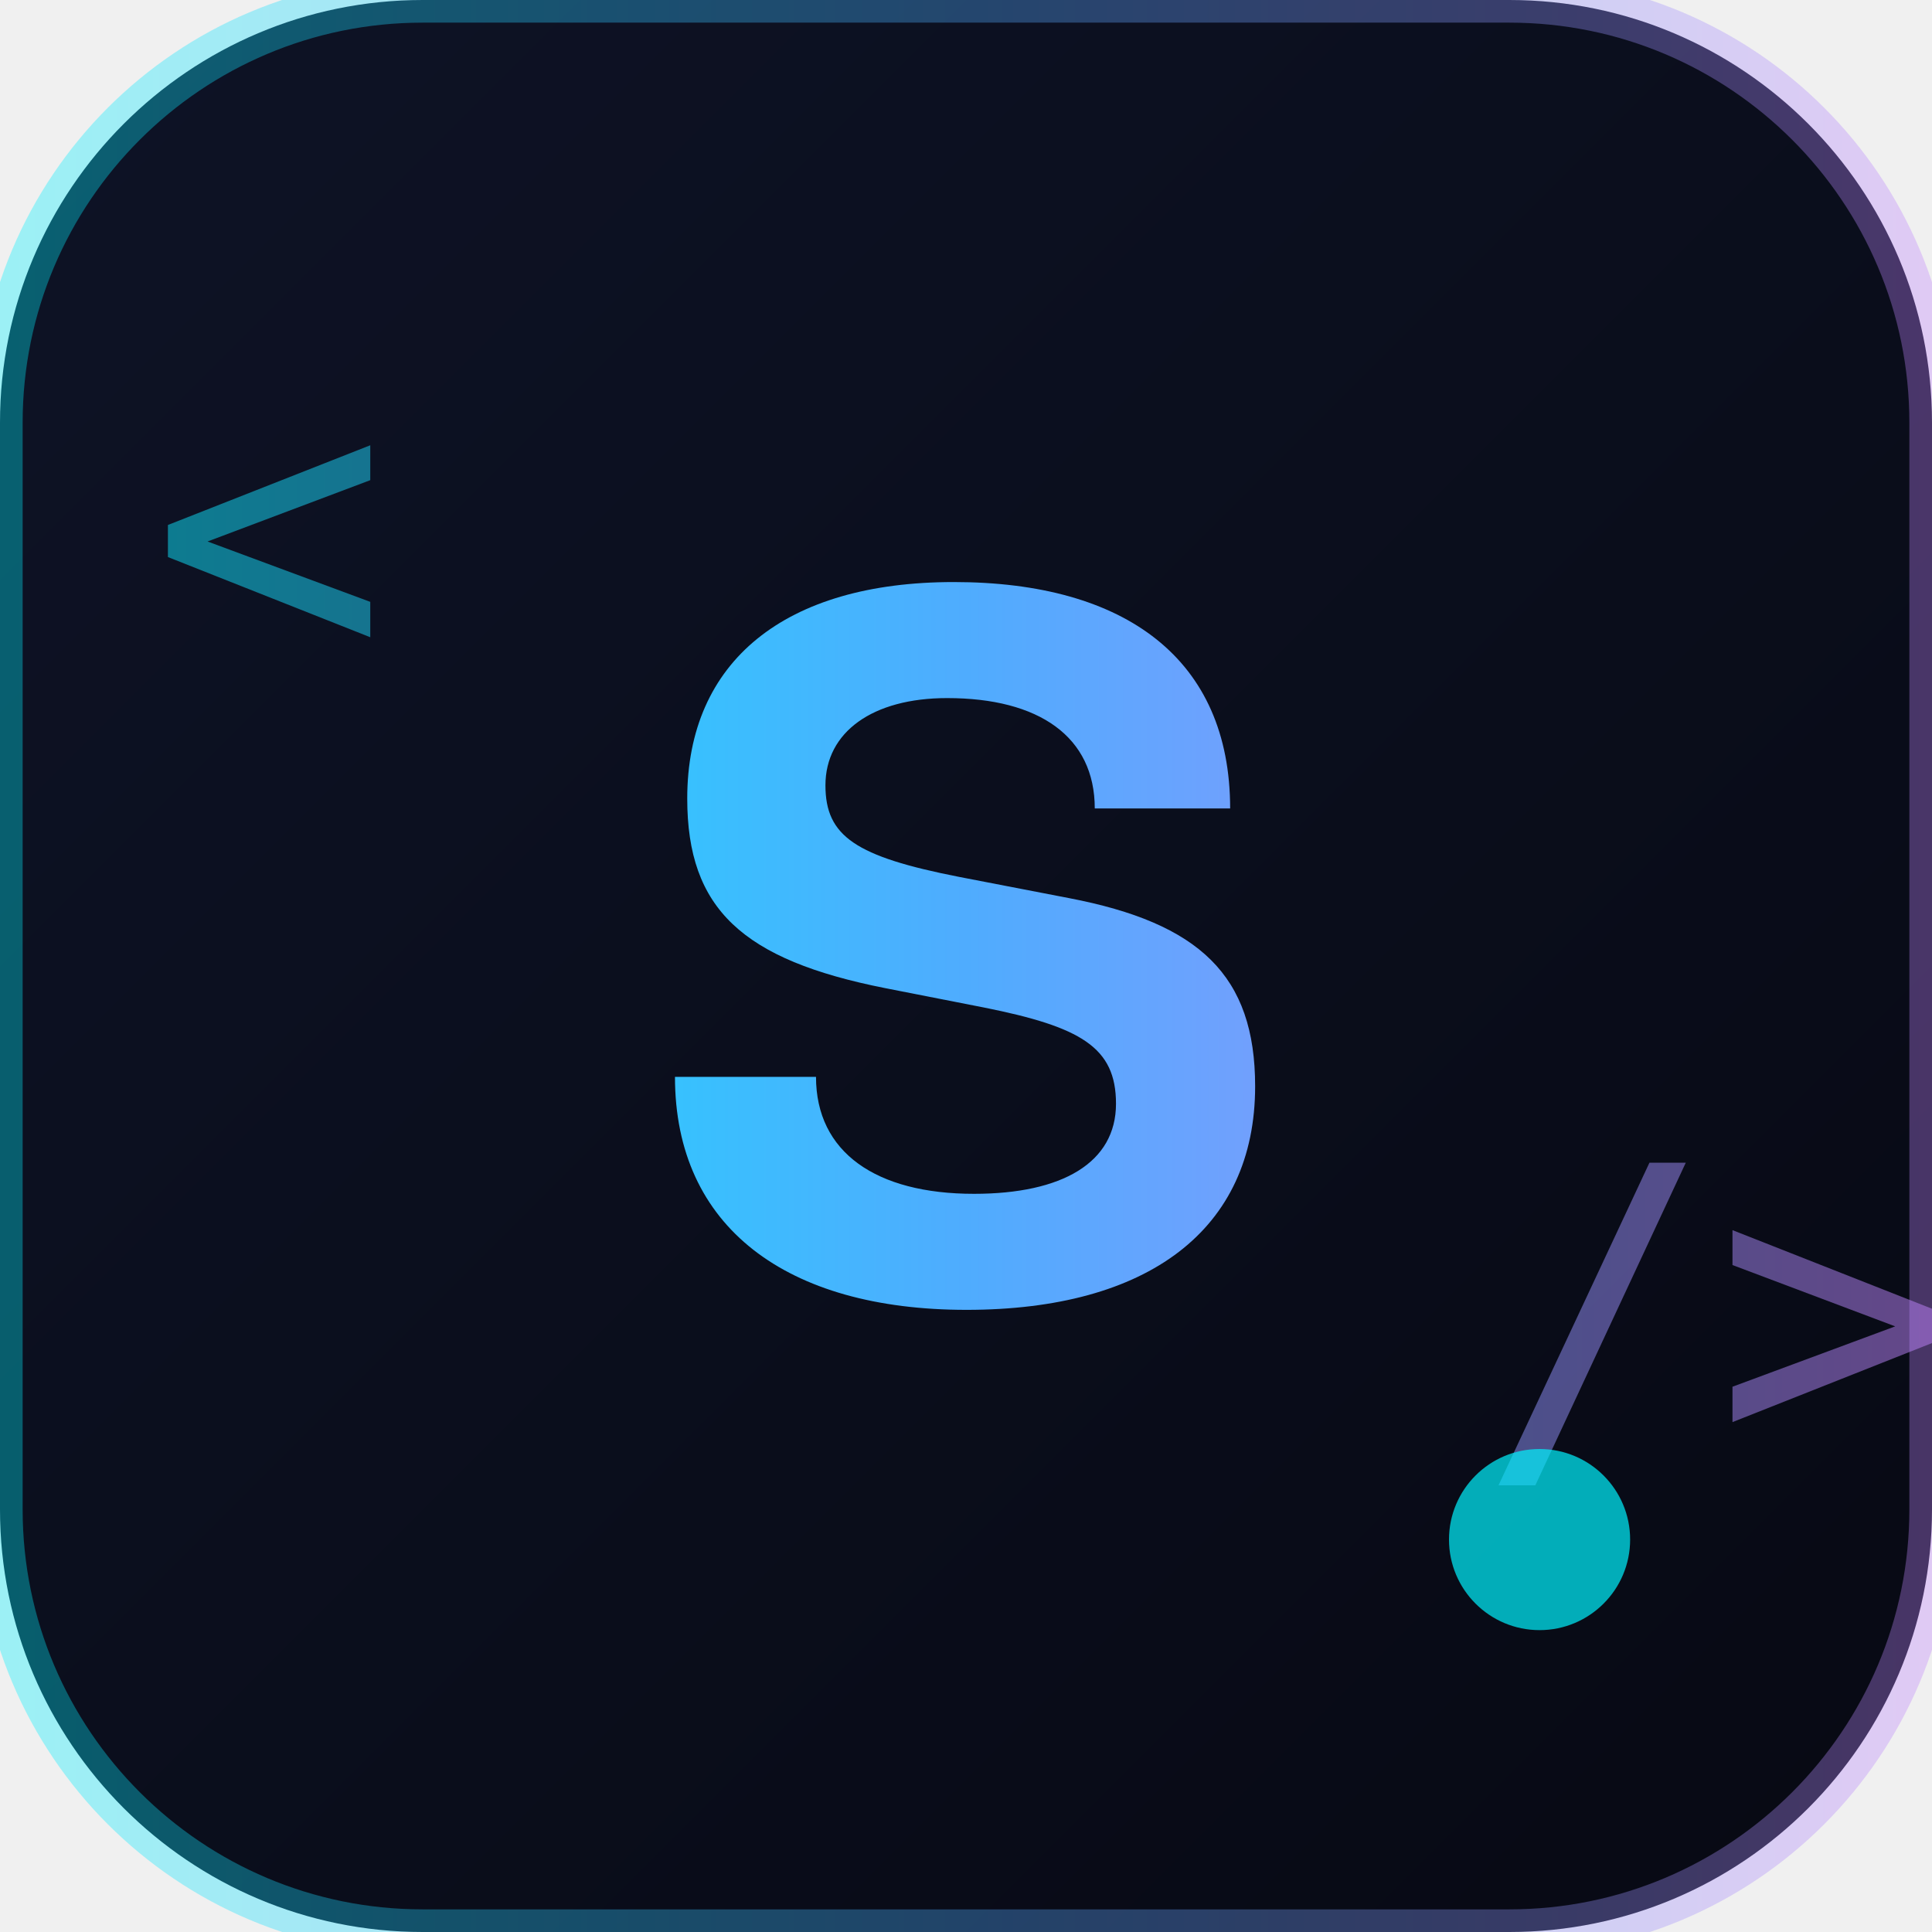
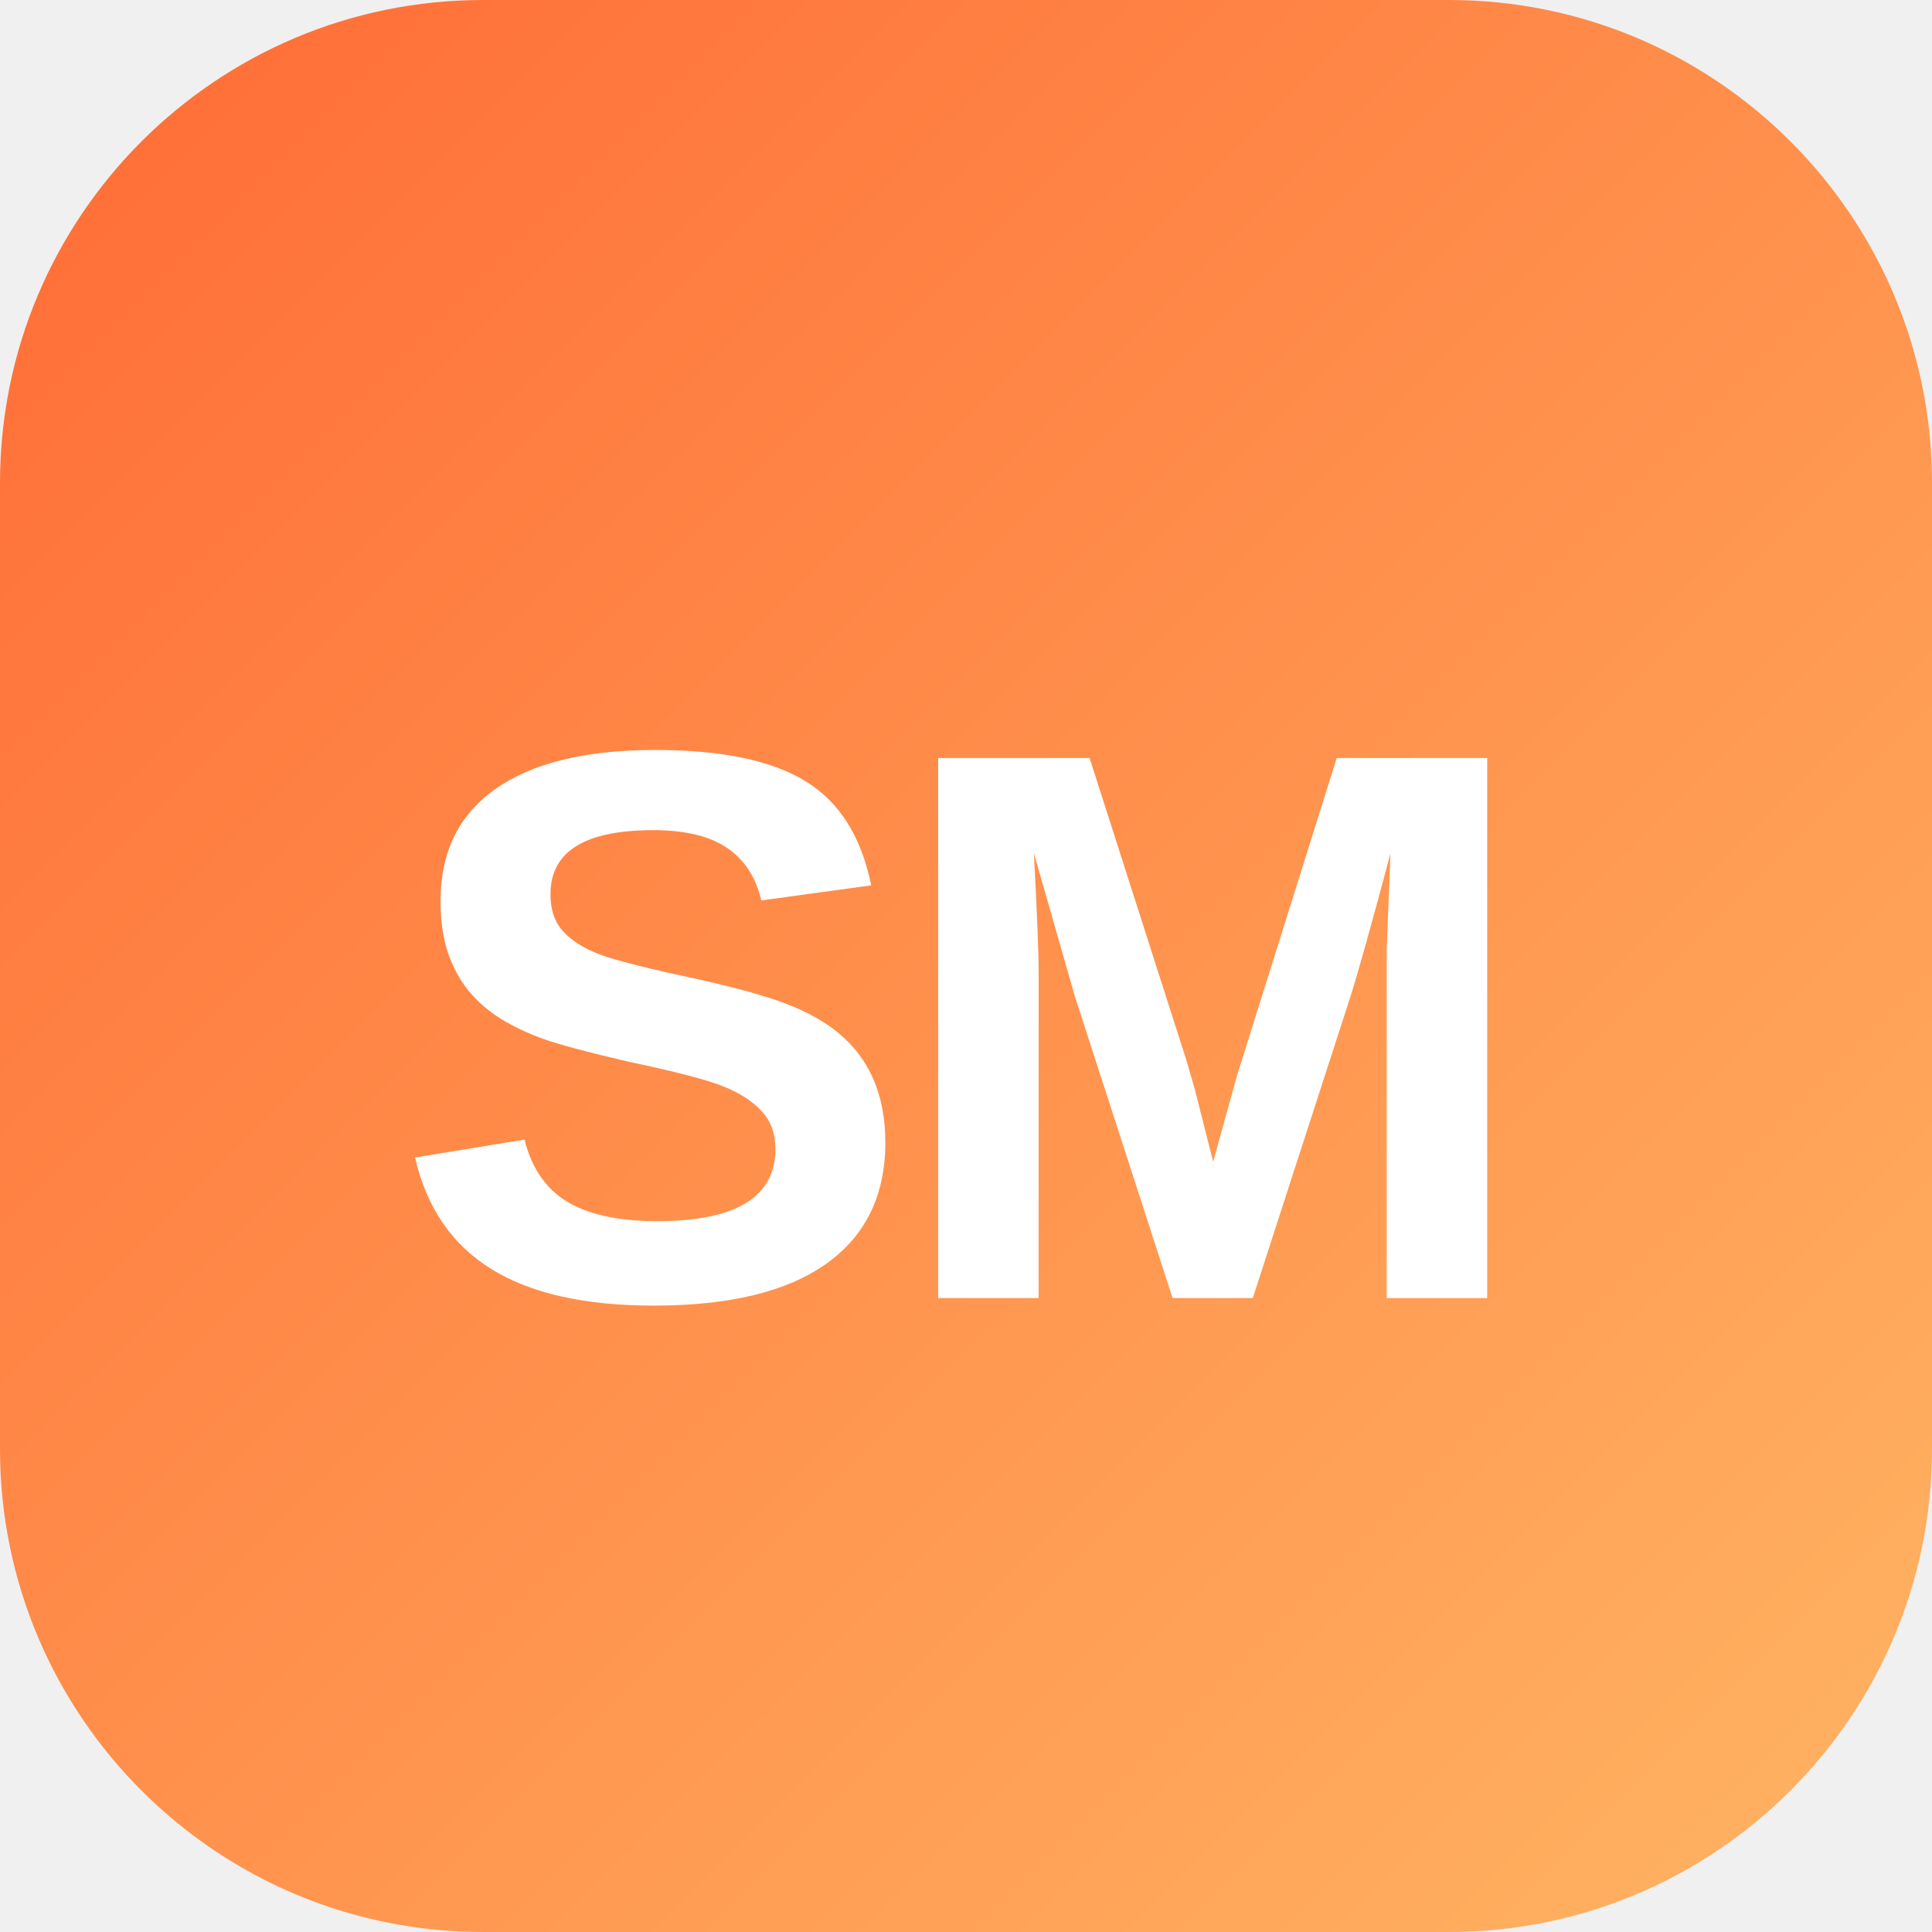
<svg xmlns="http://www.w3.org/2000/svg" viewBox="0 0 64 64" fill="none">
  <defs>
    <linearGradient id="bg" x1="0" y1="0" x2="64" y2="64" gradientUnits="userSpaceOnUse">
-       <stop offset="0%" stop-color="#0e1326" />
-       <stop offset="100%" stop-color="#070913" />
-     </linearGradient>
-     <linearGradient id="accent" x1="0" y1="0" x2="64" y2="0" gradientUnits="userSpaceOnUse">
-       <stop offset="0%" stop-color="#00f2fe" />
-       <stop offset="50%" stop-color="#4facfe" />
-       <stop offset="100%" stop-color="#c084fc" />
+       <stop offset="0%" stop-color="#FF6B35" />
+       <stop offset="100%" stop-color="#FFB563" />
    </linearGradient>
  </defs>
-   <rect width="64" height="64" rx="14" fill="url(#bg)" />
-   <rect width="64" height="64" rx="14" fill="none" stroke="url(#accent)" stroke-width="1.5" opacity="0.35" />
-   <text x="5" y="22" font-family="monospace" font-size="13" fill="url(#accent)" opacity="0.5">&lt;</text>
-   <text x="49" y="48" font-family="monospace" font-size="13" fill="url(#accent)" opacity="0.5">/&gt;</text>
-   <text x="32" y="43" font-family="'Arial Black', 'Helvetica Neue', sans-serif" font-size="32" font-weight="900" text-anchor="middle" fill="url(#accent)">S</text>
-   <circle cx="51" cy="51" r="3" fill="#00f2fe" opacity="0.7" />
+   <rect width="64" height="64" rx="16" fill="url(#bg)" />
+   <text x="32" y="43" font-family="'Arial Rounded MT Bold', 'Helvetica Neue', Arial, sans-serif" font-size="26" font-weight="800" fill="#FFFFFF" text-anchor="middle" letter-spacing="-1">SM</text>
</svg>
